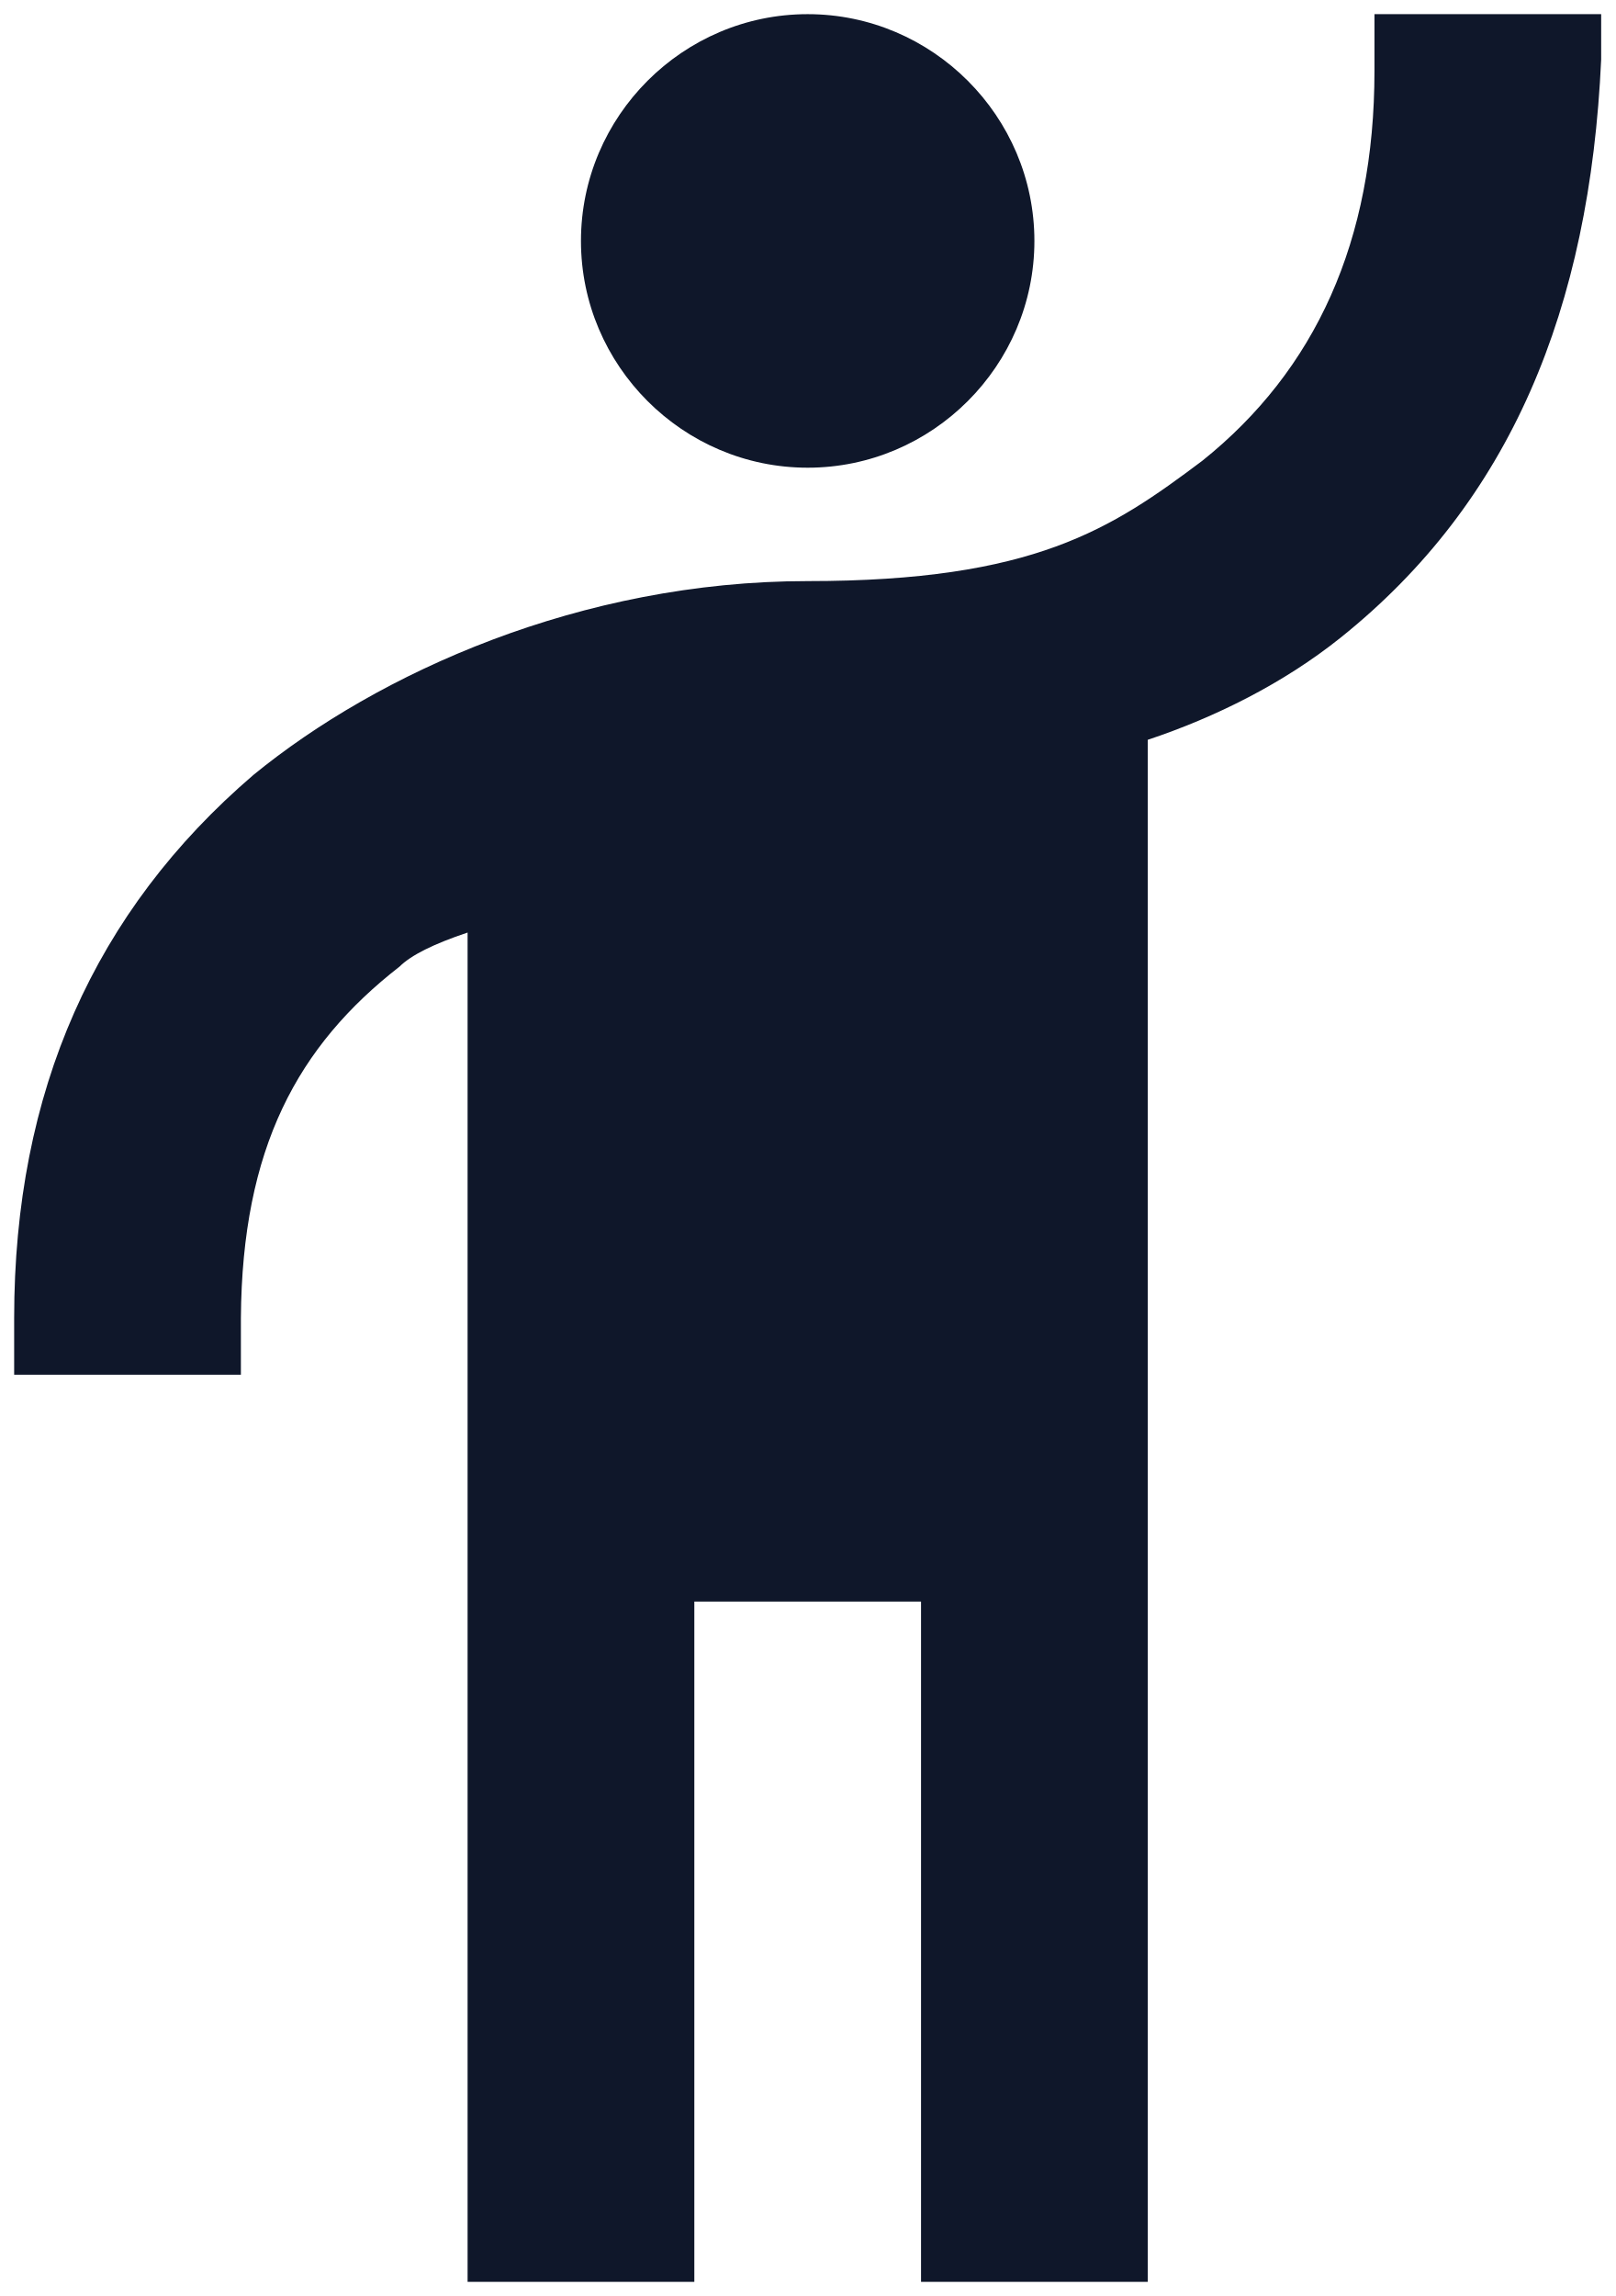
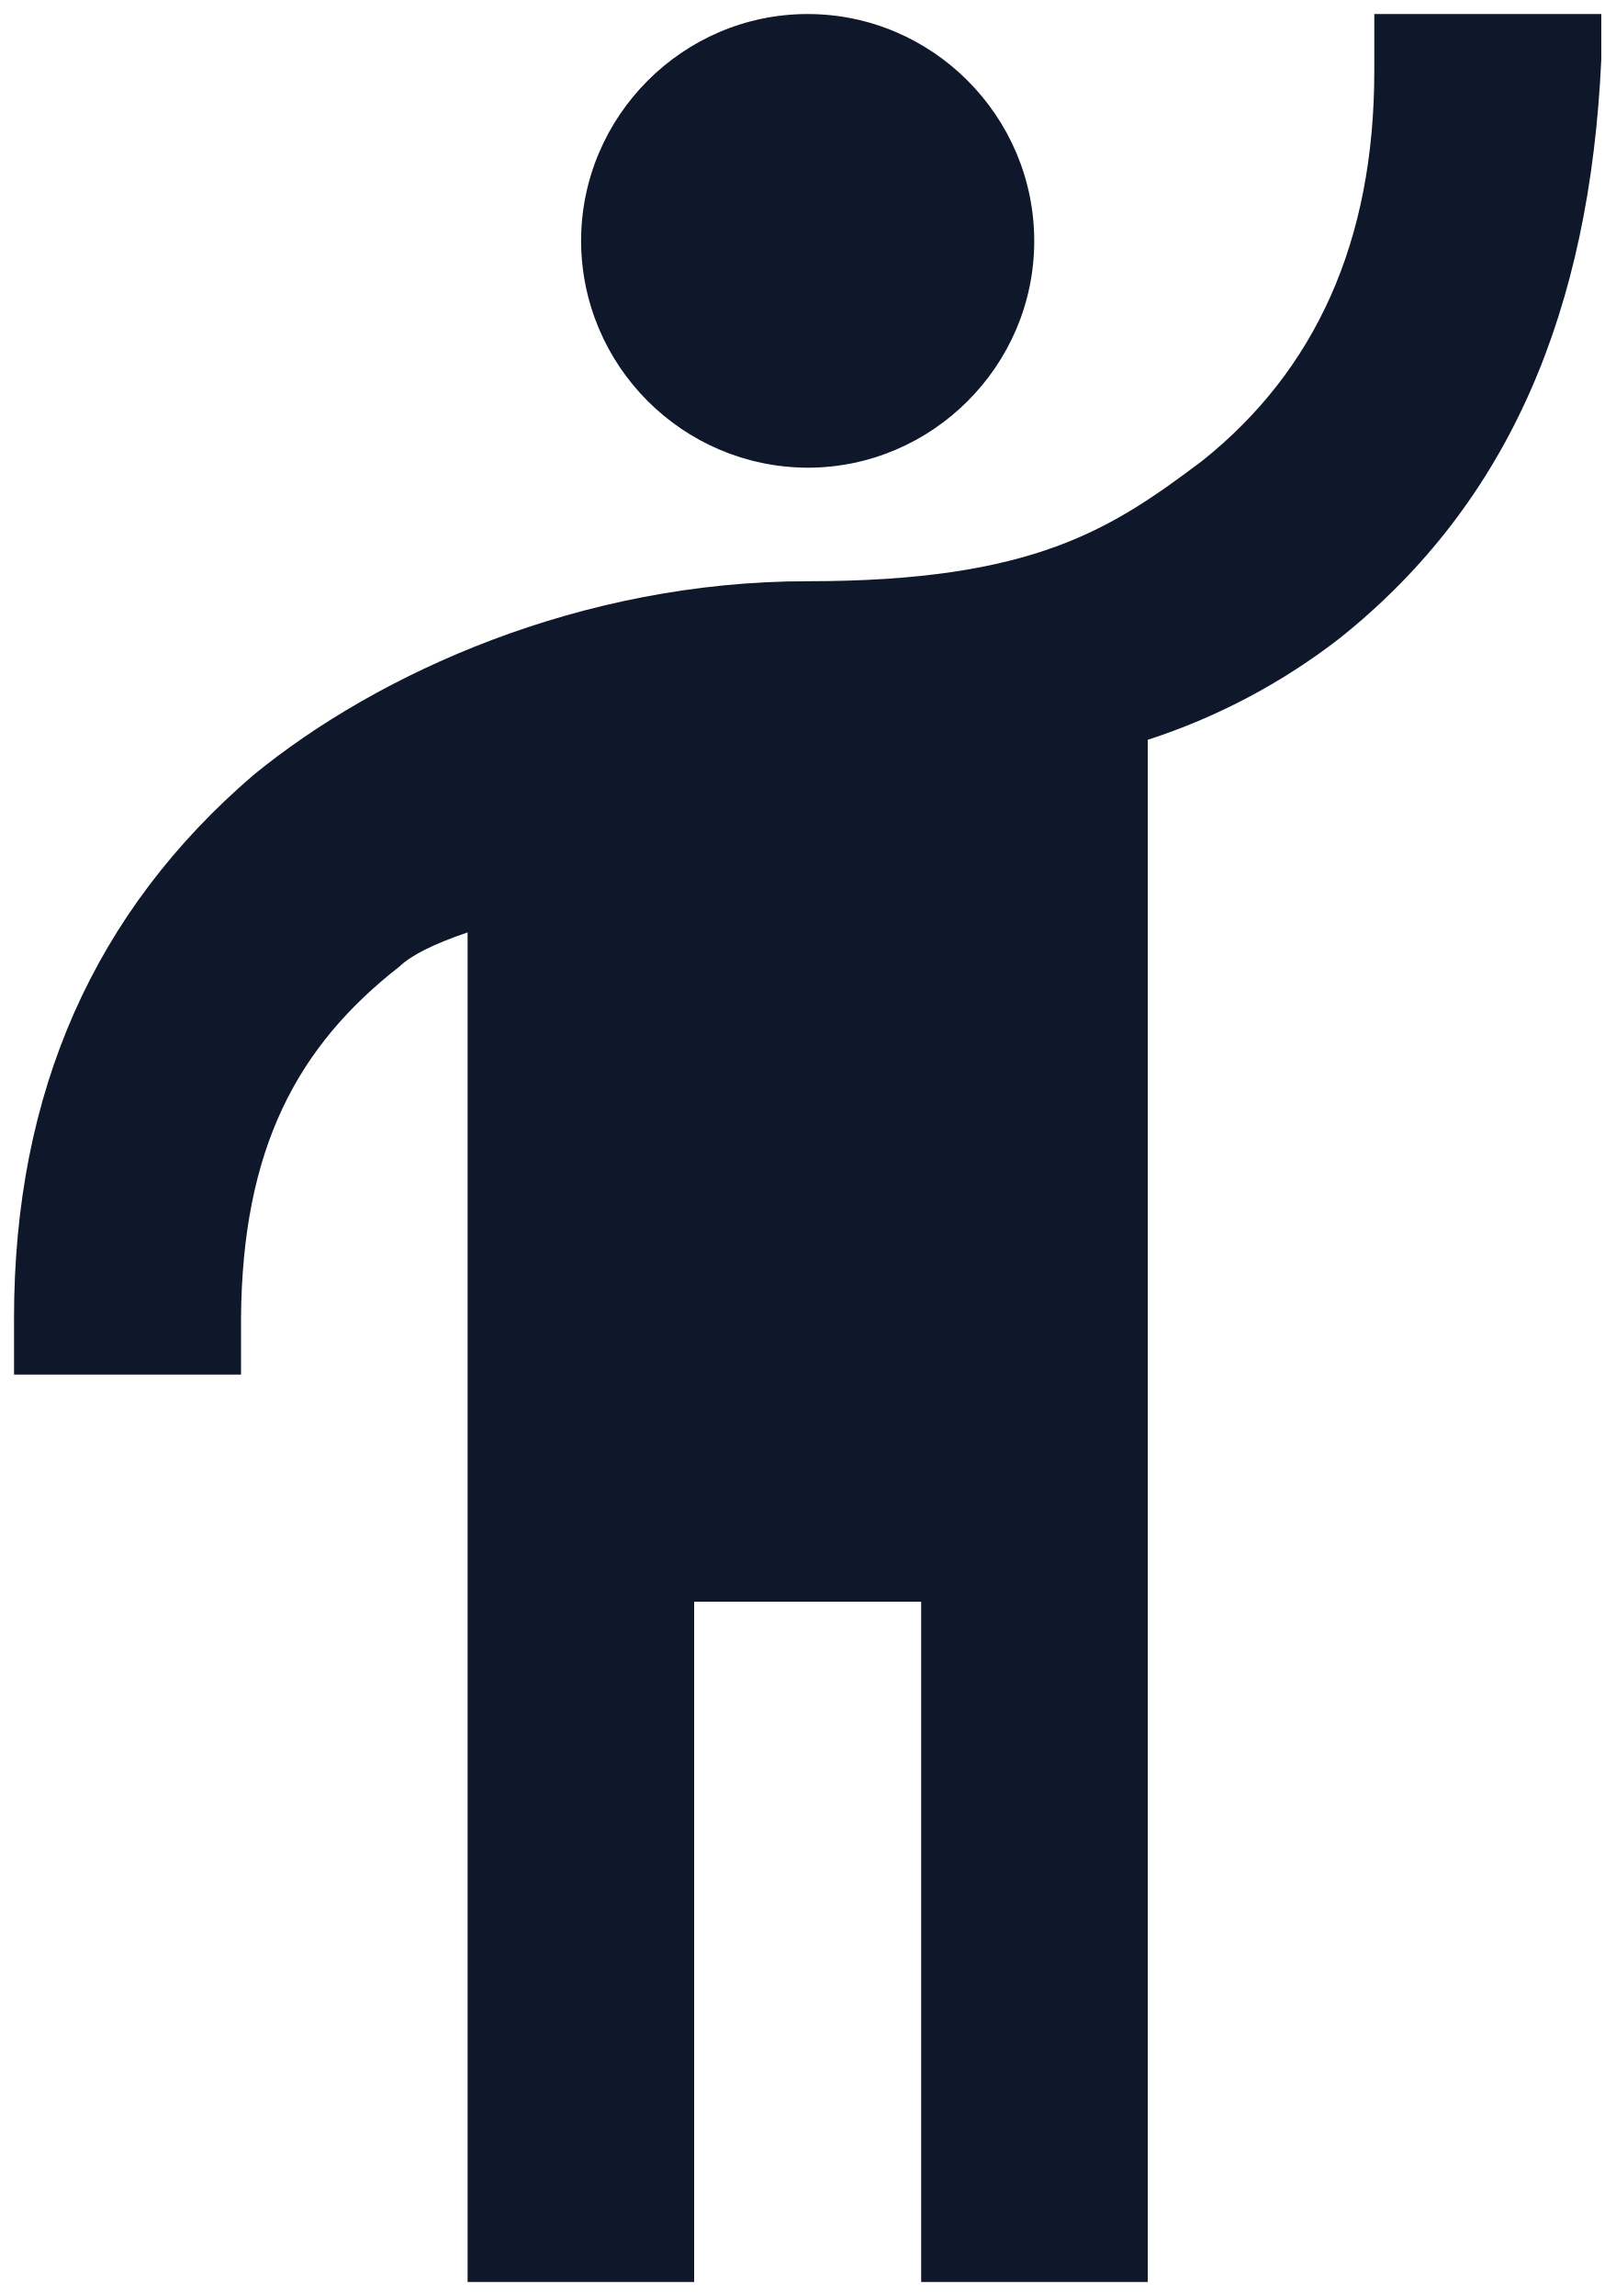
- <svg xmlns="http://www.w3.org/2000/svg" width="38" height="54" viewBox="0 0 38 54" fill="none">
-   <path d="M19 11C16.067 11 13.667 8.6 13.667 5.667C13.667 2.733 16.067 0.333 19 0.333C21.933 0.333 24.334 2.733 24.334 5.667C24.334 8.6 21.933 11 19 11ZM32.334 0.333H37.667V1.4C37.4 7.267 35.533 11.8 31.534 15C30.2 16.067 28.6 16.867 27 17.4V53.667H21.667V37.667H16.334V53.667H11V21.933C10.2 22.2 9.667 22.467 9.4 22.733C7 24.6 5.694 27 5.667 31V32.333H0.333V31C0.333 25.667 2.227 21.427 5.96 18.227C8.893 15.827 13.667 13.667 19 13.667C24.334 13.667 26.147 12.44 28.28 10.84C30.947 8.707 32.334 5.667 32.334 1.667V0.333Z" fill="#0F172A" />
+ <svg xmlns="http://www.w3.org/2000/svg" width="38" height="54" fill="none">
+   <path d="M19 11a5.35 5.35 0 0 1-5.33-5.33c0-2.94 2.4-5.34 5.33-5.34s5.33 2.4 5.33 5.34C24.33 8.6 21.93 11 19 11ZM32.33.33h5.34V1.4c-.27 5.87-2.14 10.4-6.14 13.6A14.82 14.82 0 0 1 27 17.4v36.27h-5.33v-16h-5.34v16H11V21.93c-.8.27-1.33.54-1.6.8C7 24.6 5.7 27 5.67 31v1.33H.33V31c0-5.33 1.9-9.57 5.63-12.77 2.93-2.4 7.7-4.56 13.04-4.56 5.33 0 7.15-1.23 9.28-2.83 2.67-2.13 4.05-5.17 4.05-9.17V.33Z" fill="#0F172A" />
</svg>
